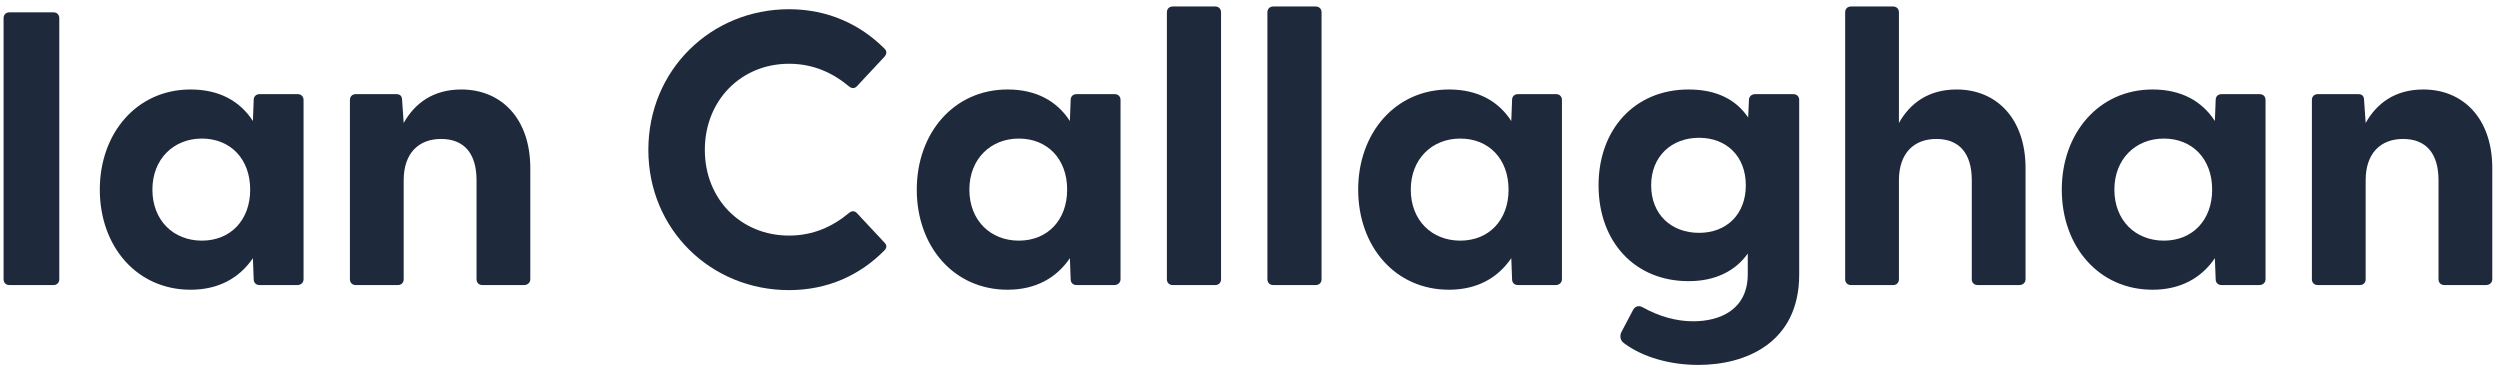
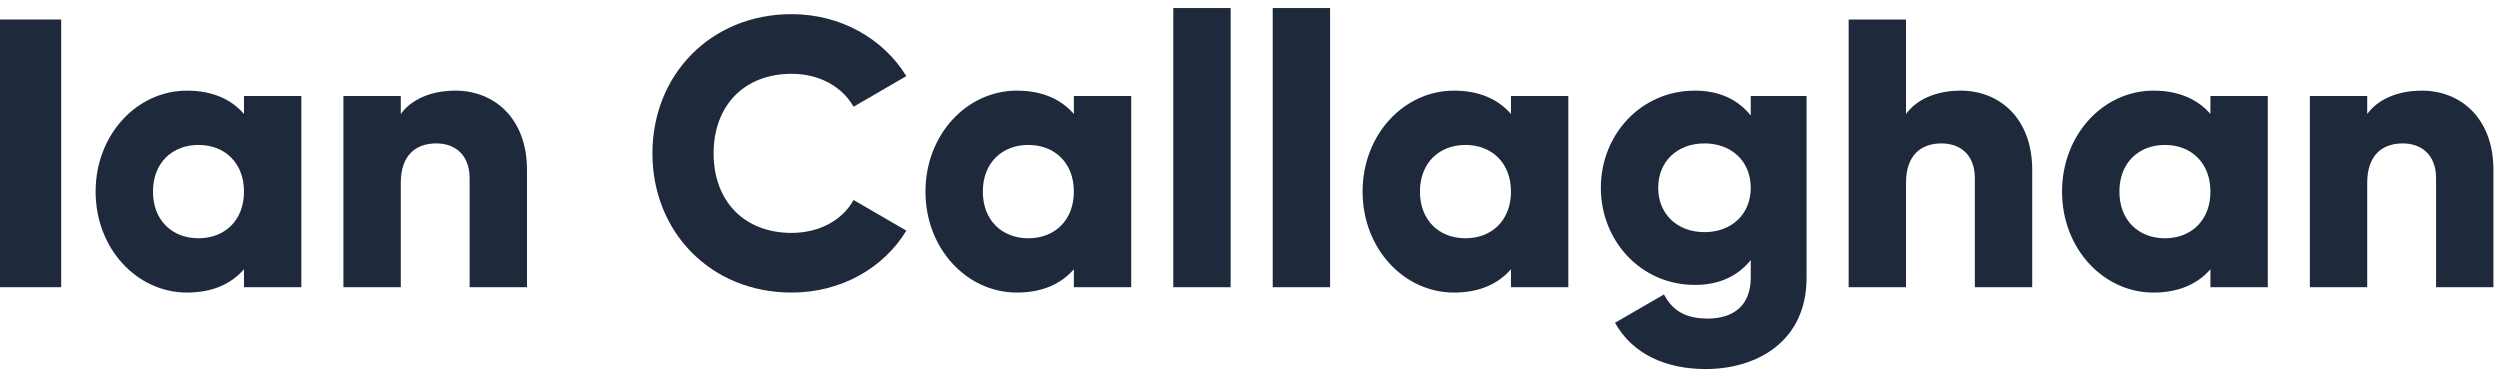
- <svg xmlns="http://www.w3.org/2000/svg" width="100%" height="100%" viewBox="0 0 279 41" version="1.1" xml:space="preserve" style="fill-rule:evenodd;clip-rule:evenodd;stroke-linejoin:round;stroke-miterlimit:2;">
-   <g transform="matrix(1,0,0,1,-208,-214)">
-     <g transform="matrix(0.905797,0,0,0.905797,19.6318,20.2277)">
-       <path d="M209.119,249.045L214.543,249.045C214.975,249.045 215.263,248.757 215.263,248.325L215.263,216.165C215.263,215.733 214.975,215.445 214.543,215.445L209.119,215.445C208.687,215.445 208.399,215.733 208.399,216.165L208.399,248.325C208.399,248.757 208.687,249.045 209.119,249.045Z" style="fill:rgb(30,41,59);fill-rule:nonzero;" />
-       <path d="M231.439,249.621C234.943,249.621 237.487,248.133 239.119,245.733L239.215,248.325C239.215,248.757 239.503,249.045 239.935,249.045L244.591,249.045C245.023,249.045 245.359,248.757 245.359,248.325L245.359,226.245C245.359,225.813 245.071,225.525 244.639,225.525L239.935,225.525C239.503,225.525 239.215,225.813 239.215,226.245L239.119,228.837C237.535,226.389 234.991,224.949 231.439,224.949C224.815,224.949 220.255,230.325 220.255,237.285C220.255,244.293 224.815,249.621 231.439,249.621ZM226.735,237.285C226.735,233.541 229.327,230.997 232.831,230.997C236.335,230.997 238.783,233.493 238.783,237.285C238.783,241.077 236.335,243.573 232.831,243.573C229.327,243.573 226.735,241.077 226.735,237.285Z" style="fill:rgb(30,41,59);fill-rule:nonzero;" />
-       <path d="M251.791,249.045L256.975,249.045C257.407,249.045 257.695,248.757 257.695,248.325L257.695,236.133C257.695,232.821 259.519,231.045 262.303,231.045C265.135,231.045 266.671,232.821 266.671,236.133L266.671,248.325C266.671,248.757 266.959,249.045 267.391,249.045L272.527,249.045C272.959,249.045 273.295,248.757 273.295,248.325L273.295,234.645C273.295,228.501 269.695,224.949 264.799,224.949C261.295,224.949 259.039,226.677 257.695,229.077L257.503,226.293C257.503,225.717 257.215,225.525 256.783,225.525L251.791,225.525C251.359,225.525 251.071,225.813 251.071,226.245L251.071,248.325C251.071,248.757 251.359,249.045 251.791,249.045Z" style="fill:rgb(30,41,59);fill-rule:nonzero;" />
-       <path d="M305.167,249.669C309.967,249.669 313.951,247.797 316.927,244.773C317.263,244.437 317.215,244.101 316.927,243.813L313.567,240.213C313.279,239.877 312.895,239.877 312.559,240.165C310.543,241.845 308.143,242.949 305.167,242.949C299.263,242.949 294.799,238.485 294.799,232.389C294.799,226.293 299.263,221.781 305.167,221.781C308.143,221.781 310.543,222.885 312.559,224.565C312.895,224.853 313.279,224.853 313.567,224.517L316.927,220.917C317.215,220.581 317.263,220.245 316.927,219.909C313.951,216.933 309.967,215.061 305.167,215.061C295.567,215.061 287.839,222.549 287.839,232.389C287.839,242.229 295.567,249.669 305.167,249.669Z" style="fill:rgb(30,41,59);fill-rule:nonzero;" />
-       <path d="M332.095,249.621C335.599,249.621 338.143,248.133 339.775,245.733L339.871,248.325C339.871,248.757 340.159,249.045 340.591,249.045L345.247,249.045C345.679,249.045 346.015,248.757 346.015,248.325L346.015,226.245C346.015,225.813 345.727,225.525 345.295,225.525L340.591,225.525C340.159,225.525 339.871,225.813 339.871,226.245L339.775,228.837C338.191,226.389 335.647,224.949 332.095,224.949C325.471,224.949 320.911,230.325 320.911,237.285C320.911,244.293 325.471,249.621 332.095,249.621ZM327.391,237.285C327.391,233.541 329.983,230.997 333.487,230.997C336.991,230.997 339.439,233.493 339.439,237.285C339.439,241.077 336.991,243.573 333.487,243.573C329.983,243.573 327.391,241.077 327.391,237.285Z" style="fill:rgb(30,41,59);fill-rule:nonzero;" />
-       <path d="M352.447,249.045L357.679,249.045C358.111,249.045 358.399,248.757 358.399,248.325L358.399,215.445C358.399,215.013 358.111,214.725 357.679,214.725L352.447,214.725C352.015,214.725 351.727,215.013 351.727,215.445L351.727,248.325C351.727,248.757 352.015,249.045 352.447,249.045Z" style="fill:rgb(30,41,59);fill-rule:nonzero;" />
-       <path d="M364.831,249.045L370.063,249.045C370.495,249.045 370.783,248.757 370.783,248.325L370.783,215.445C370.783,215.013 370.495,214.725 370.063,214.725L364.831,214.725C364.399,214.725 364.111,215.013 364.111,215.445L364.111,248.325C364.111,248.757 364.399,249.045 364.831,249.045Z" style="fill:rgb(30,41,59);fill-rule:nonzero;" />
-       <path d="M386.479,249.621C389.983,249.621 392.527,248.133 394.159,245.733L394.255,248.325C394.255,248.757 394.543,249.045 394.975,249.045L399.631,249.045C400.063,249.045 400.399,248.757 400.399,248.325L400.399,226.245C400.399,225.813 400.111,225.525 399.679,225.525L394.975,225.525C394.543,225.525 394.255,225.813 394.255,226.245L394.159,228.837C392.575,226.389 390.031,224.949 386.479,224.949C379.855,224.949 375.295,230.325 375.295,237.285C375.295,244.293 379.855,249.621 386.479,249.621ZM381.775,237.285C381.775,233.541 384.367,230.997 387.871,230.997C391.375,230.997 393.823,233.493 393.823,237.285C393.823,241.077 391.375,243.573 387.871,243.573C384.367,243.573 381.775,241.077 381.775,237.285Z" style="fill:rgb(30,41,59);fill-rule:nonzero;" />
-       <path d="M417.199,258.885C423.007,258.885 429.631,256.197 429.631,247.749L429.631,226.245C429.631,225.813 429.343,225.525 428.911,225.525L424.207,225.525C423.775,225.525 423.439,225.813 423.439,226.245L423.343,228.405C421.855,226.197 419.455,224.949 415.999,224.949C409.375,224.949 404.911,229.845 404.911,236.757C404.911,243.717 409.375,248.565 415.999,248.565C419.359,248.565 421.807,247.269 423.295,245.157L423.295,247.701C423.295,252.069 419.887,253.509 416.575,253.509C414.511,253.509 412.399,252.933 410.335,251.781C409.807,251.493 409.375,251.685 409.135,252.165L407.743,254.805C407.503,255.237 407.551,255.861 408.031,256.197C410.335,257.925 413.695,258.885 417.199,258.885ZM411.391,236.757C411.391,233.205 413.887,230.901 417.295,230.901C420.655,230.901 423.055,233.157 423.055,236.757C423.055,240.357 420.655,242.613 417.295,242.613C413.887,242.613 411.391,240.357 411.391,236.757Z" style="fill:rgb(30,41,59);fill-rule:nonzero;" />
-       <path d="M436.015,249.045L441.199,249.045C441.631,249.045 441.919,248.757 441.919,248.325L441.919,236.133C441.919,232.821 443.743,231.045 446.527,231.045C449.359,231.045 450.895,232.821 450.895,236.133L450.895,248.325C450.895,248.757 451.183,249.045 451.615,249.045L456.751,249.045C457.183,249.045 457.519,248.757 457.519,248.325L457.519,234.645C457.519,228.501 453.919,224.949 449.023,224.949C445.519,224.949 443.263,226.677 441.919,229.077L441.919,215.445C441.919,215.013 441.631,214.725 441.199,214.725L436.015,214.725C435.583,214.725 435.295,215.013 435.295,215.445L435.295,248.325C435.295,248.757 435.583,249.045 436.015,249.045Z" style="fill:rgb(30,41,59);fill-rule:nonzero;" />
-       <path d="M473.167,249.621C476.671,249.621 479.215,248.133 480.847,245.733L480.943,248.325C480.943,248.757 481.231,249.045 481.663,249.045L486.319,249.045C486.751,249.045 487.087,248.757 487.087,248.325L487.087,226.245C487.087,225.813 486.799,225.525 486.367,225.525L481.663,225.525C481.231,225.525 480.943,225.813 480.943,226.245L480.847,228.837C479.263,226.389 476.719,224.949 473.167,224.949C466.543,224.949 461.983,230.325 461.983,237.285C461.983,244.293 466.543,249.621 473.167,249.621ZM468.463,237.285C468.463,233.541 471.055,230.997 474.559,230.997C478.063,230.997 480.511,233.493 480.511,237.285C480.511,241.077 478.063,243.573 474.559,243.573C471.055,243.573 468.463,241.077 468.463,237.285Z" style="fill:rgb(30,41,59);fill-rule:nonzero;" />
-       <path d="M493.519,249.045L498.703,249.045C499.135,249.045 499.423,248.757 499.423,248.325L499.423,236.133C499.423,232.821 501.247,231.045 504.031,231.045C506.863,231.045 508.399,232.821 508.399,236.133L508.399,248.325C508.399,248.757 508.687,249.045 509.119,249.045L514.255,249.045C514.687,249.045 515.023,248.757 515.023,248.325L515.023,234.645C515.023,228.501 511.423,224.949 506.527,224.949C503.023,224.949 500.767,226.677 499.423,229.077L499.231,226.293C499.231,225.717 498.943,225.525 498.511,225.525L493.519,225.525C493.087,225.525 492.799,225.813 492.799,226.245L492.799,248.325C492.799,248.757 493.087,249.045 493.519,249.045Z" style="fill:rgb(30,41,59);fill-rule:nonzero;" />
+ <svg xmlns="http://www.w3.org/2000/svg" width="100%" height="100%" viewBox="0 0 277 41" version="1.1" xml:space="preserve" style="fill-rule:evenodd;clip-rule:evenodd;stroke-linejoin:round;stroke-miterlimit:2;">
+   <g transform="matrix(1,0,0,1,-244,-227)">
+     <g transform="matrix(0.882768,0,0,0.882768,32.4245,-20.268)">
+       <rect x="239.673" y="282.554" width="7.68" height="33.6" style="fill:rgb(30,41,59);fill-rule:nonzero;" />
+       <path d="M270.297,292.154L270.297,294.41C268.713,292.586 266.361,291.482 263.145,291.482C256.857,291.482 251.673,297.002 251.673,304.154C251.673,311.306 256.857,316.826 263.145,316.826C266.361,316.826 268.713,315.722 270.297,313.898L270.297,316.154L277.497,316.154L277.497,292.154L270.297,292.154ZM264.585,310.01C261.273,310.01 258.873,307.754 258.873,304.154C258.873,300.554 261.273,298.298 264.585,298.298C267.897,298.298 270.297,300.554 270.297,304.154C270.297,307.754 267.897,310.01 264.585,310.01Z" style="fill:rgb(30,41,59);fill-rule:nonzero;" />
+       <path d="M296.841,291.482C293.673,291.482 291.273,292.634 289.977,294.41L289.977,292.154L282.777,292.154L282.777,316.154L289.977,316.154L289.977,303.05C289.977,299.642 291.801,298.106 294.441,298.106C296.745,298.106 298.617,299.498 298.617,302.474L298.617,316.154L305.817,316.154L305.817,301.418C305.817,294.938 301.689,291.482 296.841,291.482Z" style="fill:rgb(30,41,59);fill-rule:nonzero;" />
+       <path d="M339.033,316.826C345.177,316.826 350.553,313.802 353.433,309.05L346.809,305.21C345.369,307.802 342.441,309.338 339.033,309.338C333.081,309.338 329.241,305.354 329.241,299.354C329.241,293.354 333.081,289.37 339.033,289.37C342.441,289.37 345.321,290.906 346.809,293.498L353.433,289.658C350.505,284.906 345.129,281.882 339.033,281.882C328.905,281.882 321.561,289.466 321.561,299.354C321.561,309.242 328.905,316.826 339.033,316.826Z" style="fill:rgb(30,41,59);fill-rule:nonzero;" />
+       <path d="M374.457,292.154L374.457,294.41C372.873,292.586 370.521,291.482 367.305,291.482C361.017,291.482 355.833,297.002 355.833,304.154C355.833,311.306 361.017,316.826 367.305,316.826C370.521,316.826 372.873,315.722 374.457,313.898L374.457,316.154L381.657,316.154L381.657,292.154L374.457,292.154ZM368.745,310.01C365.433,310.01 363.033,307.754 363.033,304.154C363.033,300.554 365.433,298.298 368.745,298.298C372.057,298.298 374.457,300.554 374.457,304.154C374.457,307.754 372.057,310.01 368.745,310.01Z" style="fill:rgb(30,41,59);fill-rule:nonzero;" />
+       <rect x="386.937" y="281.114" width="7.2" height="35.04" style="fill:rgb(30,41,59);fill-rule:nonzero;" />
+       <rect x="399.417" y="281.114" width="7.2" height="35.04" style="fill:rgb(30,41,59);fill-rule:nonzero;" />
+       <path d="M429.321,292.154L429.321,294.41C427.737,292.586 425.385,291.482 422.169,291.482C415.881,291.482 410.697,297.002 410.697,304.154C410.697,311.306 415.881,316.826 422.169,316.826C425.385,316.826 427.737,315.722 429.321,313.898L429.321,316.154L436.521,316.154L436.521,292.154L429.321,292.154ZM423.609,310.01C420.297,310.01 417.897,307.754 417.897,304.154C417.897,300.554 420.297,298.298 423.609,298.298C426.921,298.298 429.321,300.554 429.321,304.154C429.321,307.754 426.921,310.01 423.609,310.01Z" style="fill:rgb(30,41,59);fill-rule:nonzero;" />
+       <path d="M459.417,292.154L459.417,294.602C457.833,292.634 455.529,291.482 452.409,291.482C445.593,291.482 440.601,297.05 440.601,303.674C440.601,310.298 445.593,315.866 452.409,315.866C455.529,315.866 457.833,314.714 459.417,312.746L459.417,314.954C459.417,318.362 457.353,320.09 453.993,320.09C450.825,320.09 449.433,318.746 448.521,317.066L442.377,320.618C444.585,324.554 448.761,326.426 453.753,326.426C460.137,326.426 466.425,323.018 466.425,314.954L466.425,292.154L459.417,292.154ZM453.609,309.242C450.201,309.242 447.801,306.986 447.801,303.674C447.801,300.362 450.201,298.106 453.609,298.106C457.017,298.106 459.417,300.362 459.417,303.674C459.417,306.986 457.017,309.242 453.609,309.242Z" style="fill:rgb(30,41,59);fill-rule:nonzero;" />
+       <path d="M485.769,291.482C482.601,291.482 480.201,292.634 478.905,294.41L478.905,282.554L471.705,282.554L471.705,316.154L478.905,316.154L478.905,303.05C478.905,299.642 480.729,298.106 483.369,298.106C485.673,298.106 487.545,299.498 487.545,302.474L487.545,316.154L494.745,316.154L494.745,301.418C494.745,294.938 490.617,291.482 485.769,291.482Z" style="fill:rgb(30,41,59);fill-rule:nonzero;" />
+       <path d="M517.113,292.154L517.113,294.41C515.529,292.586 513.177,291.482 509.961,291.482C503.673,291.482 498.489,297.002 498.489,304.154C498.489,311.306 503.673,316.826 509.961,316.826C513.177,316.826 515.529,315.722 517.113,313.898L517.113,316.154L524.313,316.154L524.313,292.154L517.113,292.154ZM511.401,310.01C508.089,310.01 505.689,307.754 505.689,304.154C505.689,300.554 508.089,298.298 511.401,298.298C514.713,298.298 517.113,300.554 517.113,304.154C517.113,307.754 514.713,310.01 511.401,310.01Z" style="fill:rgb(30,41,59);fill-rule:nonzero;" />
+       <path d="M543.657,291.482C540.489,291.482 538.089,292.634 536.793,294.41L536.793,292.154L529.593,292.154L529.593,316.154L536.793,316.154L536.793,303.05C536.793,299.642 538.617,298.106 541.257,298.106C543.561,298.106 545.433,299.498 545.433,302.474L545.433,316.154L552.633,316.154L552.633,301.418C552.633,294.938 548.505,291.482 543.657,291.482Z" style="fill:rgb(30,41,59);fill-rule:nonzero;" />
    </g>
  </g>
</svg>
